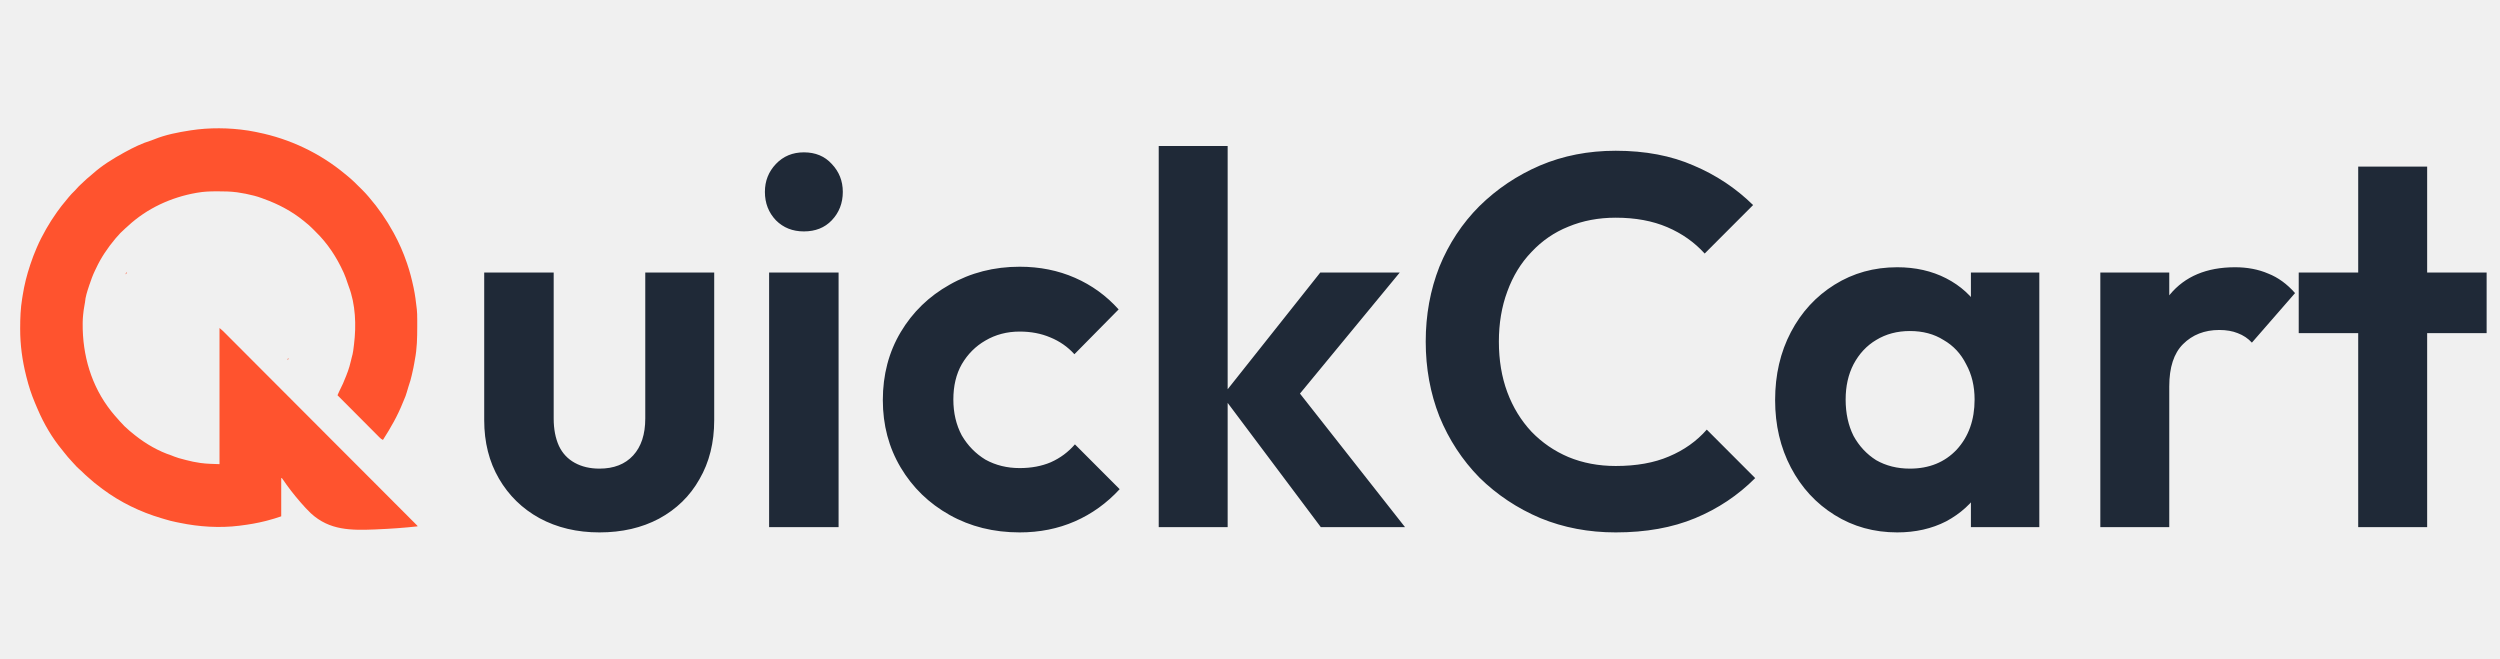
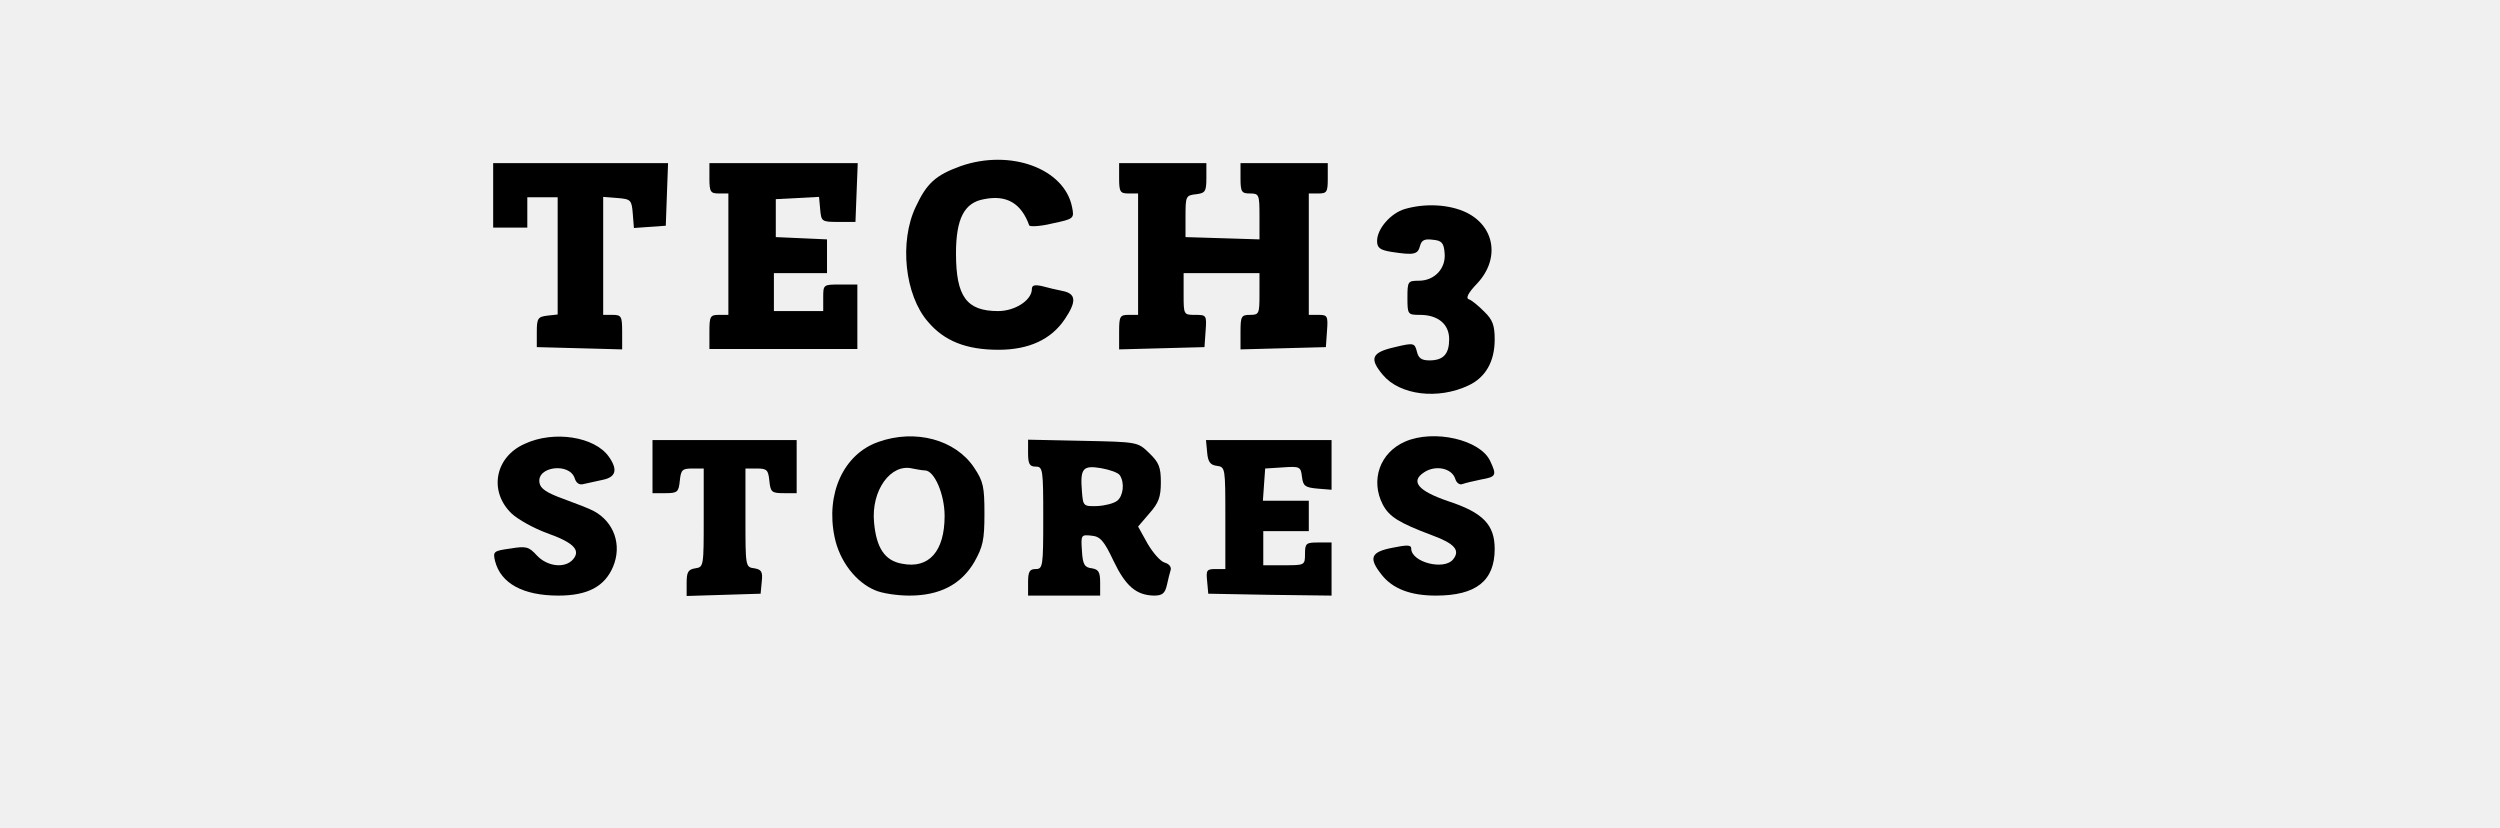
- <svg xmlns="http://www.w3.org/2000/svg" width="129" height="34" viewBox="0 0 129 34" fill="none">
-   <path d="M30.933 27.472C29.774 27.472 28.742 27.227 27.837 26.737C26.95 26.248 26.253 25.568 25.746 24.697C25.239 23.827 24.985 22.821 24.985 21.678V14.062H28.57V21.597C28.57 22.141 28.661 22.612 28.842 23.011C29.023 23.392 29.294 23.682 29.656 23.881C30.019 24.081 30.444 24.181 30.933 24.181C31.675 24.181 32.255 23.954 32.671 23.501C33.087 23.047 33.296 22.413 33.296 21.597V14.062H36.853V21.678C36.853 22.839 36.6 23.854 36.093 24.725C35.604 25.595 34.907 26.275 34.002 26.765C33.115 27.236 32.092 27.472 30.933 27.472ZM39.686 27.2V14.062H43.271V27.2H39.686ZM41.479 11.941C40.9 11.941 40.42 11.75 40.039 11.369C39.659 10.97 39.469 10.481 39.469 9.901C39.469 9.338 39.659 8.858 40.039 8.459C40.42 8.06 40.9 7.861 41.479 7.861C42.076 7.861 42.556 8.06 42.918 8.459C43.298 8.858 43.489 9.338 43.489 9.901C43.489 10.481 43.298 10.97 42.918 11.369C42.556 11.75 42.076 11.941 41.479 11.941ZM52.615 27.472C51.275 27.472 50.071 27.173 49.003 26.574C47.935 25.976 47.093 25.16 46.477 24.126C45.862 23.093 45.554 21.932 45.554 20.645C45.554 19.339 45.862 18.169 46.477 17.136C47.093 16.102 47.935 15.286 49.003 14.688C50.089 14.071 51.293 13.763 52.615 13.763C53.647 13.763 54.597 13.953 55.466 14.334C56.336 14.715 57.087 15.259 57.721 15.966L55.439 18.278C55.095 17.897 54.679 17.607 54.19 17.408C53.719 17.208 53.194 17.109 52.615 17.109C51.963 17.109 51.375 17.263 50.85 17.571C50.343 17.861 49.935 18.269 49.627 18.795C49.338 19.303 49.193 19.91 49.193 20.617C49.193 21.306 49.338 21.923 49.627 22.467C49.935 22.993 50.343 23.41 50.85 23.718C51.375 24.008 51.963 24.153 52.615 24.153C53.212 24.153 53.746 24.054 54.217 23.854C54.706 23.637 55.122 23.328 55.466 22.929L57.775 25.241C57.105 25.967 56.336 26.52 55.466 26.901C54.597 27.281 53.647 27.472 52.615 27.472ZM68.154 27.2L63.076 20.427L68.127 14.062H72.228L66.308 21.243L66.443 19.502L72.499 27.2H68.154ZM59.79 27.2V7.534H63.347V27.2H59.79ZM83.371 27.472C81.977 27.472 80.683 27.227 79.488 26.737C78.293 26.23 77.243 25.532 76.338 24.643C75.45 23.736 74.762 22.685 74.273 21.488C73.803 20.291 73.567 19.003 73.567 17.625C73.567 16.247 73.803 14.96 74.273 13.763C74.762 12.566 75.45 11.524 76.338 10.635C77.243 9.746 78.284 9.048 79.461 8.541C80.656 8.033 81.959 7.779 83.371 7.779C84.892 7.779 86.232 8.033 87.391 8.541C88.549 9.03 89.572 9.71 90.46 10.581L87.961 13.083C87.436 12.503 86.793 12.049 86.033 11.723C85.272 11.397 84.385 11.233 83.371 11.233C82.484 11.233 81.669 11.387 80.927 11.696C80.203 11.986 79.569 12.421 79.026 13.001C78.483 13.563 78.067 14.243 77.777 15.041C77.487 15.821 77.342 16.682 77.342 17.625C77.342 18.586 77.487 19.457 77.777 20.237C78.067 21.016 78.483 21.696 79.026 22.277C79.569 22.839 80.203 23.274 80.927 23.582C81.669 23.89 82.484 24.045 83.371 24.045C84.44 24.045 85.354 23.881 86.114 23.555C86.893 23.229 87.545 22.766 88.07 22.168L90.568 24.67C89.681 25.559 88.649 26.248 87.472 26.737C86.295 27.227 84.928 27.472 83.371 27.472ZM97.897 27.472C96.702 27.472 95.625 27.173 94.665 26.574C93.705 25.976 92.954 25.16 92.411 24.126C91.868 23.093 91.596 21.932 91.596 20.645C91.596 19.339 91.868 18.169 92.411 17.136C92.954 16.102 93.705 15.286 94.665 14.688C95.625 14.089 96.702 13.79 97.897 13.79C98.838 13.79 99.68 13.981 100.422 14.361C101.165 14.742 101.753 15.277 102.188 15.966C102.64 16.637 102.885 17.399 102.921 18.251V22.984C102.885 23.854 102.64 24.625 102.188 25.296C101.753 25.967 101.165 26.502 100.422 26.901C99.68 27.281 98.838 27.472 97.897 27.472ZM98.549 24.181C99.544 24.181 100.35 23.854 100.966 23.201C101.581 22.53 101.889 21.669 101.889 20.617C101.889 19.928 101.744 19.321 101.454 18.795C101.183 18.251 100.794 17.834 100.287 17.544C99.798 17.235 99.219 17.081 98.549 17.081C97.897 17.081 97.317 17.235 96.81 17.544C96.322 17.834 95.932 18.251 95.643 18.795C95.371 19.321 95.235 19.928 95.235 20.617C95.235 21.325 95.371 21.95 95.643 22.494C95.932 23.02 96.322 23.437 96.81 23.745C97.317 24.035 97.897 24.181 98.549 24.181ZM101.699 27.2V23.664L102.269 20.454L101.699 17.299V14.062H105.229V27.2H101.699ZM108.377 27.2V14.062H111.934V27.2H108.377ZM111.934 19.937L110.549 19.013C110.712 17.399 111.183 16.129 111.962 15.205C112.74 14.262 113.863 13.79 115.329 13.79C115.963 13.79 116.533 13.899 117.04 14.117C117.547 14.316 118.009 14.652 118.425 15.123L116.198 17.68C115.999 17.462 115.755 17.299 115.465 17.19C115.194 17.081 114.877 17.027 114.515 17.027C113.754 17.027 113.129 17.272 112.641 17.761C112.17 18.233 111.934 18.958 111.934 19.937ZM121.683 27.2V8.595H125.241V27.2H121.683ZM118.614 17.19V14.062H128.31V17.19H118.614Z" fill="#1F2937" />
-   <mask id="mask0_3277_1003" style="mask-type:luminance" maskUnits="userSpaceOnUse" x="0" y="5" width="23" height="24">
-     <path d="M22.632 5.667H0V28.334H22.632V5.667Z" fill="white" />
-   </mask>
-   <g mask="url(#mask0_3277_1003)">
-     <path d="M12.769 6.732C12.791 6.735 12.814 6.739 12.837 6.742C12.953 6.76 13.067 6.781 13.181 6.805C13.225 6.815 13.269 6.824 13.313 6.833C14.947 7.163 16.503 7.897 17.787 8.964C17.819 8.991 17.852 9.018 17.886 9.044C18.155 9.259 18.399 9.504 18.643 9.748C18.662 9.766 18.68 9.785 18.7 9.805C18.807 9.912 18.909 10.021 19.007 10.137C19.022 10.154 19.022 10.154 19.037 10.172C19.521 10.733 19.942 11.339 20.297 11.99C20.309 12.011 20.32 12.031 20.332 12.053C20.591 12.53 20.811 13.027 20.986 13.542C20.993 13.563 21.001 13.585 21.009 13.607C21.142 13.996 21.244 14.389 21.33 14.791C21.334 14.812 21.339 14.832 21.343 14.853C21.418 15.202 21.462 15.557 21.502 15.912C21.504 15.927 21.506 15.943 21.508 15.959C21.526 16.117 21.527 16.274 21.528 16.434C21.528 16.463 21.528 16.493 21.529 16.523C21.529 16.617 21.529 16.712 21.529 16.806C21.529 16.822 21.529 16.838 21.529 16.855C21.53 17.424 21.519 17.984 21.41 18.545C21.397 18.615 21.385 18.684 21.374 18.754C21.349 18.909 21.314 19.061 21.28 19.213C21.268 19.263 21.257 19.312 21.246 19.362C21.205 19.545 21.156 19.721 21.093 19.898C21.079 19.945 21.064 19.991 21.05 20.037C21.043 20.06 21.036 20.084 21.029 20.108C21.014 20.155 21 20.204 20.986 20.252C20.95 20.373 20.912 20.489 20.858 20.603C20.836 20.652 20.816 20.701 20.796 20.751C20.523 21.442 20.16 22.077 19.76 22.7C19.684 22.667 19.636 22.624 19.578 22.566C19.558 22.547 19.539 22.527 19.52 22.508C19.499 22.487 19.478 22.465 19.457 22.444C19.434 22.422 19.412 22.399 19.39 22.377C19.329 22.317 19.269 22.256 19.209 22.195C19.146 22.132 19.083 22.069 19.02 22.006C18.9 21.886 18.781 21.766 18.662 21.646C18.526 21.509 18.39 21.373 18.254 21.236C17.974 20.956 17.695 20.675 17.415 20.394C17.443 20.323 17.473 20.255 17.508 20.187C17.643 19.924 17.763 19.659 17.867 19.381C17.872 19.367 17.877 19.353 17.883 19.339C17.893 19.311 17.904 19.283 17.914 19.255C17.927 19.222 17.939 19.189 17.952 19.156C18.012 18.996 18.055 18.833 18.095 18.666C18.102 18.64 18.108 18.614 18.115 18.587C18.127 18.536 18.14 18.485 18.152 18.434C18.164 18.384 18.177 18.334 18.191 18.285C18.222 18.16 18.234 18.032 18.25 17.905C18.255 17.86 18.261 17.815 18.267 17.77C18.388 16.792 18.35 15.698 17.991 14.769C17.968 14.709 17.948 14.648 17.928 14.587C17.872 14.414 17.813 14.246 17.738 14.08C17.73 14.064 17.723 14.048 17.716 14.032C17.369 13.269 16.899 12.554 16.297 11.968C16.244 11.916 16.192 11.863 16.14 11.81C16.013 11.68 15.88 11.564 15.737 11.451C15.715 11.433 15.694 11.416 15.671 11.397C15.06 10.899 14.363 10.532 13.624 10.266C13.584 10.252 13.544 10.237 13.504 10.222C13.382 10.176 13.26 10.137 13.134 10.104C13.117 10.1 13.1 10.095 13.082 10.091C12.812 10.022 12.543 9.966 12.267 9.928C12.249 9.925 12.23 9.923 12.211 9.92C11.89 9.878 11.569 9.873 11.245 9.873C11.223 9.873 11.2 9.873 11.177 9.873C10.843 9.873 10.517 9.883 10.187 9.943C10.169 9.946 10.151 9.949 10.132 9.952C8.828 10.18 7.579 10.755 6.604 11.661C6.56 11.703 6.514 11.743 6.467 11.783C6.289 11.938 6.122 12.11 5.971 12.292C5.961 12.303 5.952 12.315 5.942 12.327C5.555 12.79 5.212 13.295 4.958 13.844C4.938 13.888 4.916 13.932 4.894 13.976C4.78 14.213 4.693 14.459 4.609 14.709C4.604 14.726 4.598 14.742 4.593 14.758C4.5 15.034 4.407 15.319 4.384 15.61C4.379 15.658 4.369 15.704 4.359 15.752C4.327 15.904 4.31 16.059 4.293 16.214C4.291 16.23 4.29 16.246 4.288 16.262C4.275 16.386 4.268 16.508 4.267 16.632C4.266 16.651 4.266 16.669 4.266 16.689C4.251 18.324 4.709 19.918 5.734 21.213C5.752 21.235 5.769 21.257 5.787 21.279C5.88 21.395 5.977 21.506 6.076 21.615C6.116 21.66 6.155 21.705 6.194 21.75C6.343 21.921 6.507 22.08 6.681 22.226C6.699 22.241 6.716 22.255 6.734 22.27C6.795 22.321 6.856 22.37 6.918 22.42C6.938 22.436 6.959 22.453 6.98 22.47C7.535 22.91 8.18 23.282 8.853 23.503C8.9 23.52 8.945 23.539 8.99 23.558C9.141 23.62 9.298 23.659 9.456 23.7C9.509 23.714 9.562 23.728 9.615 23.742C9.847 23.804 10.079 23.851 10.316 23.885C10.331 23.887 10.345 23.889 10.36 23.891C10.682 23.937 11 23.938 11.327 23.95C11.327 21.631 11.327 19.313 11.327 16.925C11.497 17.07 11.497 17.07 11.561 17.135C11.576 17.149 11.591 17.164 11.606 17.179C11.63 17.203 11.63 17.203 11.654 17.227C11.671 17.244 11.688 17.262 11.706 17.279C11.763 17.337 11.821 17.395 11.878 17.452C11.92 17.494 11.962 17.536 12.003 17.577C12.094 17.668 12.184 17.759 12.275 17.849C12.409 17.984 12.544 18.119 12.679 18.254C12.919 18.495 13.16 18.736 13.4 18.977C13.611 19.187 13.821 19.398 14.031 19.609C14.052 19.63 14.052 19.63 14.073 19.651C14.13 19.708 14.187 19.764 14.243 19.821C14.774 20.353 15.305 20.885 15.836 21.417C16.308 21.89 16.78 22.363 17.252 22.836C17.783 23.367 18.313 23.898 18.843 24.429C18.899 24.485 18.956 24.542 19.012 24.599C19.026 24.613 19.04 24.627 19.055 24.641C19.265 24.852 19.475 25.062 19.686 25.273C19.924 25.512 20.163 25.752 20.402 25.991C20.536 26.125 20.67 26.259 20.804 26.393C20.893 26.483 20.982 26.572 21.072 26.662C21.122 26.713 21.173 26.764 21.224 26.815C21.279 26.869 21.334 26.924 21.389 26.979C21.404 26.995 21.421 27.011 21.437 27.028C21.452 27.042 21.466 27.057 21.481 27.072C21.5 27.09 21.5 27.09 21.519 27.11C21.545 27.139 21.545 27.139 21.545 27.16C20.845 27.237 20.145 27.287 19.441 27.315C19.415 27.316 19.39 27.317 19.363 27.319C18.113 27.369 17.003 27.372 16.042 26.487C15.854 26.309 15.681 26.119 15.511 25.923C15.492 25.901 15.492 25.901 15.473 25.878C15.154 25.51 14.858 25.127 14.585 24.724C14.557 24.68 14.557 24.68 14.511 24.661C14.511 25.315 14.511 25.969 14.511 26.643C14.271 26.724 14.036 26.8 13.792 26.861C13.763 26.869 13.734 26.876 13.705 26.884C13.281 26.991 12.858 27.064 12.424 27.117C12.398 27.121 12.372 27.124 12.345 27.128C11.34 27.253 10.271 27.185 9.281 26.979C9.223 26.967 9.164 26.956 9.106 26.944C8.899 26.904 8.699 26.852 8.498 26.789C8.438 26.77 8.379 26.753 8.319 26.736C7.247 26.42 6.201 25.914 5.304 25.243C5.276 25.221 5.247 25.2 5.218 25.179C4.983 25.005 4.757 24.823 4.542 24.625C4.494 24.581 4.446 24.539 4.397 24.496C4.323 24.432 4.254 24.364 4.186 24.294C4.144 24.253 4.102 24.216 4.058 24.179C3.975 24.107 3.904 24.029 3.832 23.947C3.792 23.902 3.752 23.858 3.711 23.815C3.572 23.668 3.442 23.518 3.319 23.358C3.281 23.307 3.241 23.258 3.201 23.209C2.691 22.595 2.262 21.862 1.949 21.127C1.94 21.106 1.93 21.084 1.921 21.063C1.891 20.991 1.86 20.92 1.83 20.848C1.82 20.824 1.81 20.8 1.799 20.775C1.618 20.346 1.48 19.919 1.368 19.468C1.362 19.446 1.357 19.424 1.351 19.402C1.15 18.603 1.04 17.803 1.041 16.979C1.041 16.959 1.041 16.938 1.041 16.918C1.042 16.412 1.06 15.908 1.143 15.408C1.154 15.346 1.163 15.284 1.173 15.223C1.257 14.693 1.386 14.184 1.556 13.676C1.562 13.659 1.567 13.643 1.573 13.625C1.666 13.348 1.766 13.076 1.884 12.809C1.892 12.79 1.9 12.771 1.909 12.751C2.041 12.444 2.192 12.151 2.357 11.861C2.369 11.841 2.38 11.821 2.391 11.8C2.553 11.517 2.727 11.243 2.917 10.977C2.935 10.951 2.935 10.951 2.954 10.924C3.096 10.727 3.241 10.534 3.401 10.35C3.451 10.292 3.498 10.232 3.546 10.172C3.641 10.054 3.746 9.949 3.854 9.844C3.931 9.768 4.002 9.691 4.071 9.609C4.106 9.57 4.143 9.536 4.183 9.502C4.243 9.451 4.299 9.399 4.354 9.342C4.438 9.257 4.529 9.182 4.622 9.107C4.674 9.064 4.725 9.02 4.775 8.975C5.259 8.54 5.833 8.186 6.401 7.874C6.422 7.863 6.443 7.852 6.464 7.84C6.888 7.609 7.33 7.391 7.794 7.251C7.853 7.231 7.909 7.21 7.966 7.186C8.547 6.95 9.182 6.828 9.8 6.732C9.823 6.729 9.823 6.729 9.845 6.725C10.797 6.578 11.817 6.588 12.769 6.732Z" fill="#FF532E" />
-     <path d="M14.864 18.476C14.872 18.491 14.88 18.507 14.888 18.523C14.869 18.542 14.849 18.562 14.829 18.582C14.841 18.547 14.852 18.512 14.864 18.476Z" fill="#FF532E" />
-     <path d="M6.531 14.038C6.542 14.074 6.542 14.074 6.528 14.104C6.507 14.133 6.507 14.133 6.472 14.156C6.487 14.114 6.507 14.076 6.531 14.038Z" fill="#FF532E" />
+ <svg xmlns="http://www.w3.org/2000/svg" version="1.0" width="659pt" height="218pt" viewBox="0 0 659 218" preserveAspectRatio="xMidYMid meet">
+   <g transform="translate(0,218) scale(0.1,-0.1)" fill="#000000" stroke="none">
+     <path d="M2532 1742 c-66 -24 -89 -45 -118 -107 -44 -92 -29 -233 32 -303 43 -51 101 -74 186 -74 80 0 139 27 175 81 31 46 30 67 -6 74 -16 3 -40 9 -55 13 -19 4 -26 2 -26 -8 0 -29 -44 -58 -89 -58 -83 0 -111 38 -111 152 0 92 22 134 74 143 60 12 98 -11 119 -69 1 -4 29 -3 61 5 57 12 58 13 52 43 -20 102 -163 154 -294 108z" />
+     <path d="M1300 1665 l0 -85 45 0 45 0 0 40 0 40 40 0 40 0 0 -154 0 -155 -27 -3 c-25 -3 -28 -7 -28 -43 l0 -40 113 -3 112 -3 0 46 c0 41 -2 45 -25 45 l-25 0 0 156 0 155 38 -3 c35 -3 37 -5 40 -41 l3 -38 42 3 42 3 3 83 3 82 -231 0 -230 0 0 -85z" />
+     <path d="M1870 1710 c0 -36 3 -40 25 -40 l25 0 0 -160 0 -160 -25 0 c-23 0 -25 -4 -25 -45 l0 -45 195 0 195 0 0 85 0 85 -45 0 c-45 0 -45 0 -45 -35 l0 -35 -65 0 -65 0 0 50 0 50 70 0 70 0 0 45 0 44 -67 3 -68 3 0 50 0 50 57 3 57 3 3 -33 c3 -32 4 -33 48 -33 l45 0 3 78 3 77 -196 0 -195 0 0 -40z" />
+     <path d="M2950 1710 c0 -36 3 -40 25 -40 l25 0 0 -160 0 -160 -25 0 c-23 0 -25 -4 -25 -45 l0 -46 113 3 112 3 3 43 c3 41 2 42 -27 42 -31 0 -31 0 -31 55 l0 55 100 0 100 0 0 -55 c0 -52 -1 -55 -25 -55 -23 0 -25 -4 -25 -45 l0 -46 113 3 112 3 3 43 c3 39 1 42 -22 42 l-26 0 0 160 0 160 25 0 c23 0 25 4 25 40 l0 40 -115 0 -115 0 0 -40 c0 -36 3 -40 25 -40 24 0 25 -3 25 -60 l0 -61 -97 3 -98 3 0 55 c0 53 1 55 28 58 24 3 27 7 27 43 l0 39 -115 0 -115 0 0 -40z" />
+     <path d="M3703 1629 c-37 -11 -73 -52 -73 -84 0 -18 7 -24 38 -29 59 -9 69 -7 75 15 4 16 12 20 34 17 23 -2 29 -8 31 -35 4 -40 -26 -73 -68 -73 -29 0 -30 -2 -30 -45 0 -44 1 -45 33 -45 47 0 77 -24 77 -64 0 -39 -15 -56 -52 -56 -21 0 -29 6 -33 23 -6 23 -8 24 -58 12 -62 -14 -68 -30 -32 -73 45 -54 146 -66 226 -28 45 21 69 63 69 121 0 37 -5 52 -28 74 -15 15 -33 30 -40 32 -9 3 -2 17 22 42 60 64 47 150 -29 187 -44 21 -107 25 -162 9z" />
+     <path d="M1383 1010 c-79 -35 -95 -126 -34 -184 16 -15 57 -38 92 -51 71 -25 90 -45 70 -69 -21 -25 -68 -20 -96 10 -21 23 -28 25 -70 18 -44 -6 -46 -8 -40 -33 15 -59 74 -91 167 -91 77 0 122 24 144 76 24 57 3 118 -51 147 -11 6 -47 20 -80 32 -44 16 -61 27 -63 43 -7 43 80 53 93 11 4 -13 13 -18 23 -15 9 2 32 7 50 11 36 7 41 27 17 61 -37 53 -145 70 -222 34z" />
+     <path d="M2315 1015 c-91 -32 -139 -136 -115 -251 13 -63 56 -119 107 -140 18 -8 58 -14 90 -14 80 0 136 29 171 88 23 41 27 58 27 128 0 71 -3 85 -27 121 -49 74 -155 103 -253 68z m123 -75 c25 0 52 -63 52 -120 0 -93 -41 -140 -112 -126 -46 8 -68 42 -74 109 -8 84 44 156 101 142 11 -2 26 -5 33 -5z" />
+     <path d="M3704 1016 c-67 -29 -92 -102 -59 -166 17 -32 42 -48 130 -81 60 -22 75 -40 55 -64 -24 -29 -110 -7 -110 29 0 10 -11 10 -50 2 -57 -11 -63 -27 -28 -71 29 -37 76 -55 143 -55 106 0 155 39 155 123 0 64 -31 96 -123 126 -79 27 -100 52 -63 76 30 20 73 11 82 -17 3 -11 12 -17 19 -14 8 3 30 8 49 12 40 7 42 11 24 49 -26 56 -148 84 -224 51z" />
+     <path d="M1720 950 l0 -70 34 0 c32 0 35 3 38 33 3 28 6 32 33 32 l30 0 0 -130 c0 -127 0 -130 -22 -133 -19 -3 -23 -10 -23 -38 l0 -35 98 3 97 3 3 32 c3 26 -1 32 -20 35 -23 3 -23 5 -23 133 l0 130 30 0 c27 0 30 -4 33 -32 3 -30 6 -33 38 -33 l34 0 0 70 0 70 -190 0 -190 0 0 -70z" />
+     <path d="M2710 986 c0 -29 4 -36 20 -36 19 0 20 -7 20 -135 0 -128 -1 -135 -20 -135 -16 0 -20 -7 -20 -35 l0 -35 95 0 95 0 0 34 c0 28 -4 35 -22 38 -19 2 -24 10 -26 46 -3 42 -2 43 25 40 23 -2 33 -13 58 -66 32 -67 60 -91 107 -92 22 0 29 6 34 28 3 15 8 33 10 40 2 8 -5 16 -16 19 -11 3 -31 26 -45 50 l-25 45 30 35 c24 27 30 43 30 81 0 41 -5 53 -31 78 -30 29 -30 29 -175 32 l-144 3 0 -35z m242 -59 c13 -20 9 -54 -7 -67 -9 -7 -32 -13 -53 -14 -36 -1 -37 0 -40 38 -5 61 2 70 50 62 23 -4 46 -12 50 -19z" />
+     <path d="M3182 988 c2 -25 8 -34 26 -36 22 -3 22 -6 22 -138 l0 -134 -26 0 c-23 0 -25 -3 -22 -32 l3 -33 163 -3 162 -2 0 70 0 70 -35 0 c-32 0 -35 -2 -35 -30 0 -30 -1 -30 -55 -30 l-55 0 0 45 0 45 60 0 60 0 0 40 0 40 -61 0 -60 0 3 43 3 42 47 3 c44 3 47 2 50 -25 3 -24 8 -28 41 -31 l37 -3 0 65 0 66 -166 0 -165 0 3 -32z" />
  </g>
</svg>
